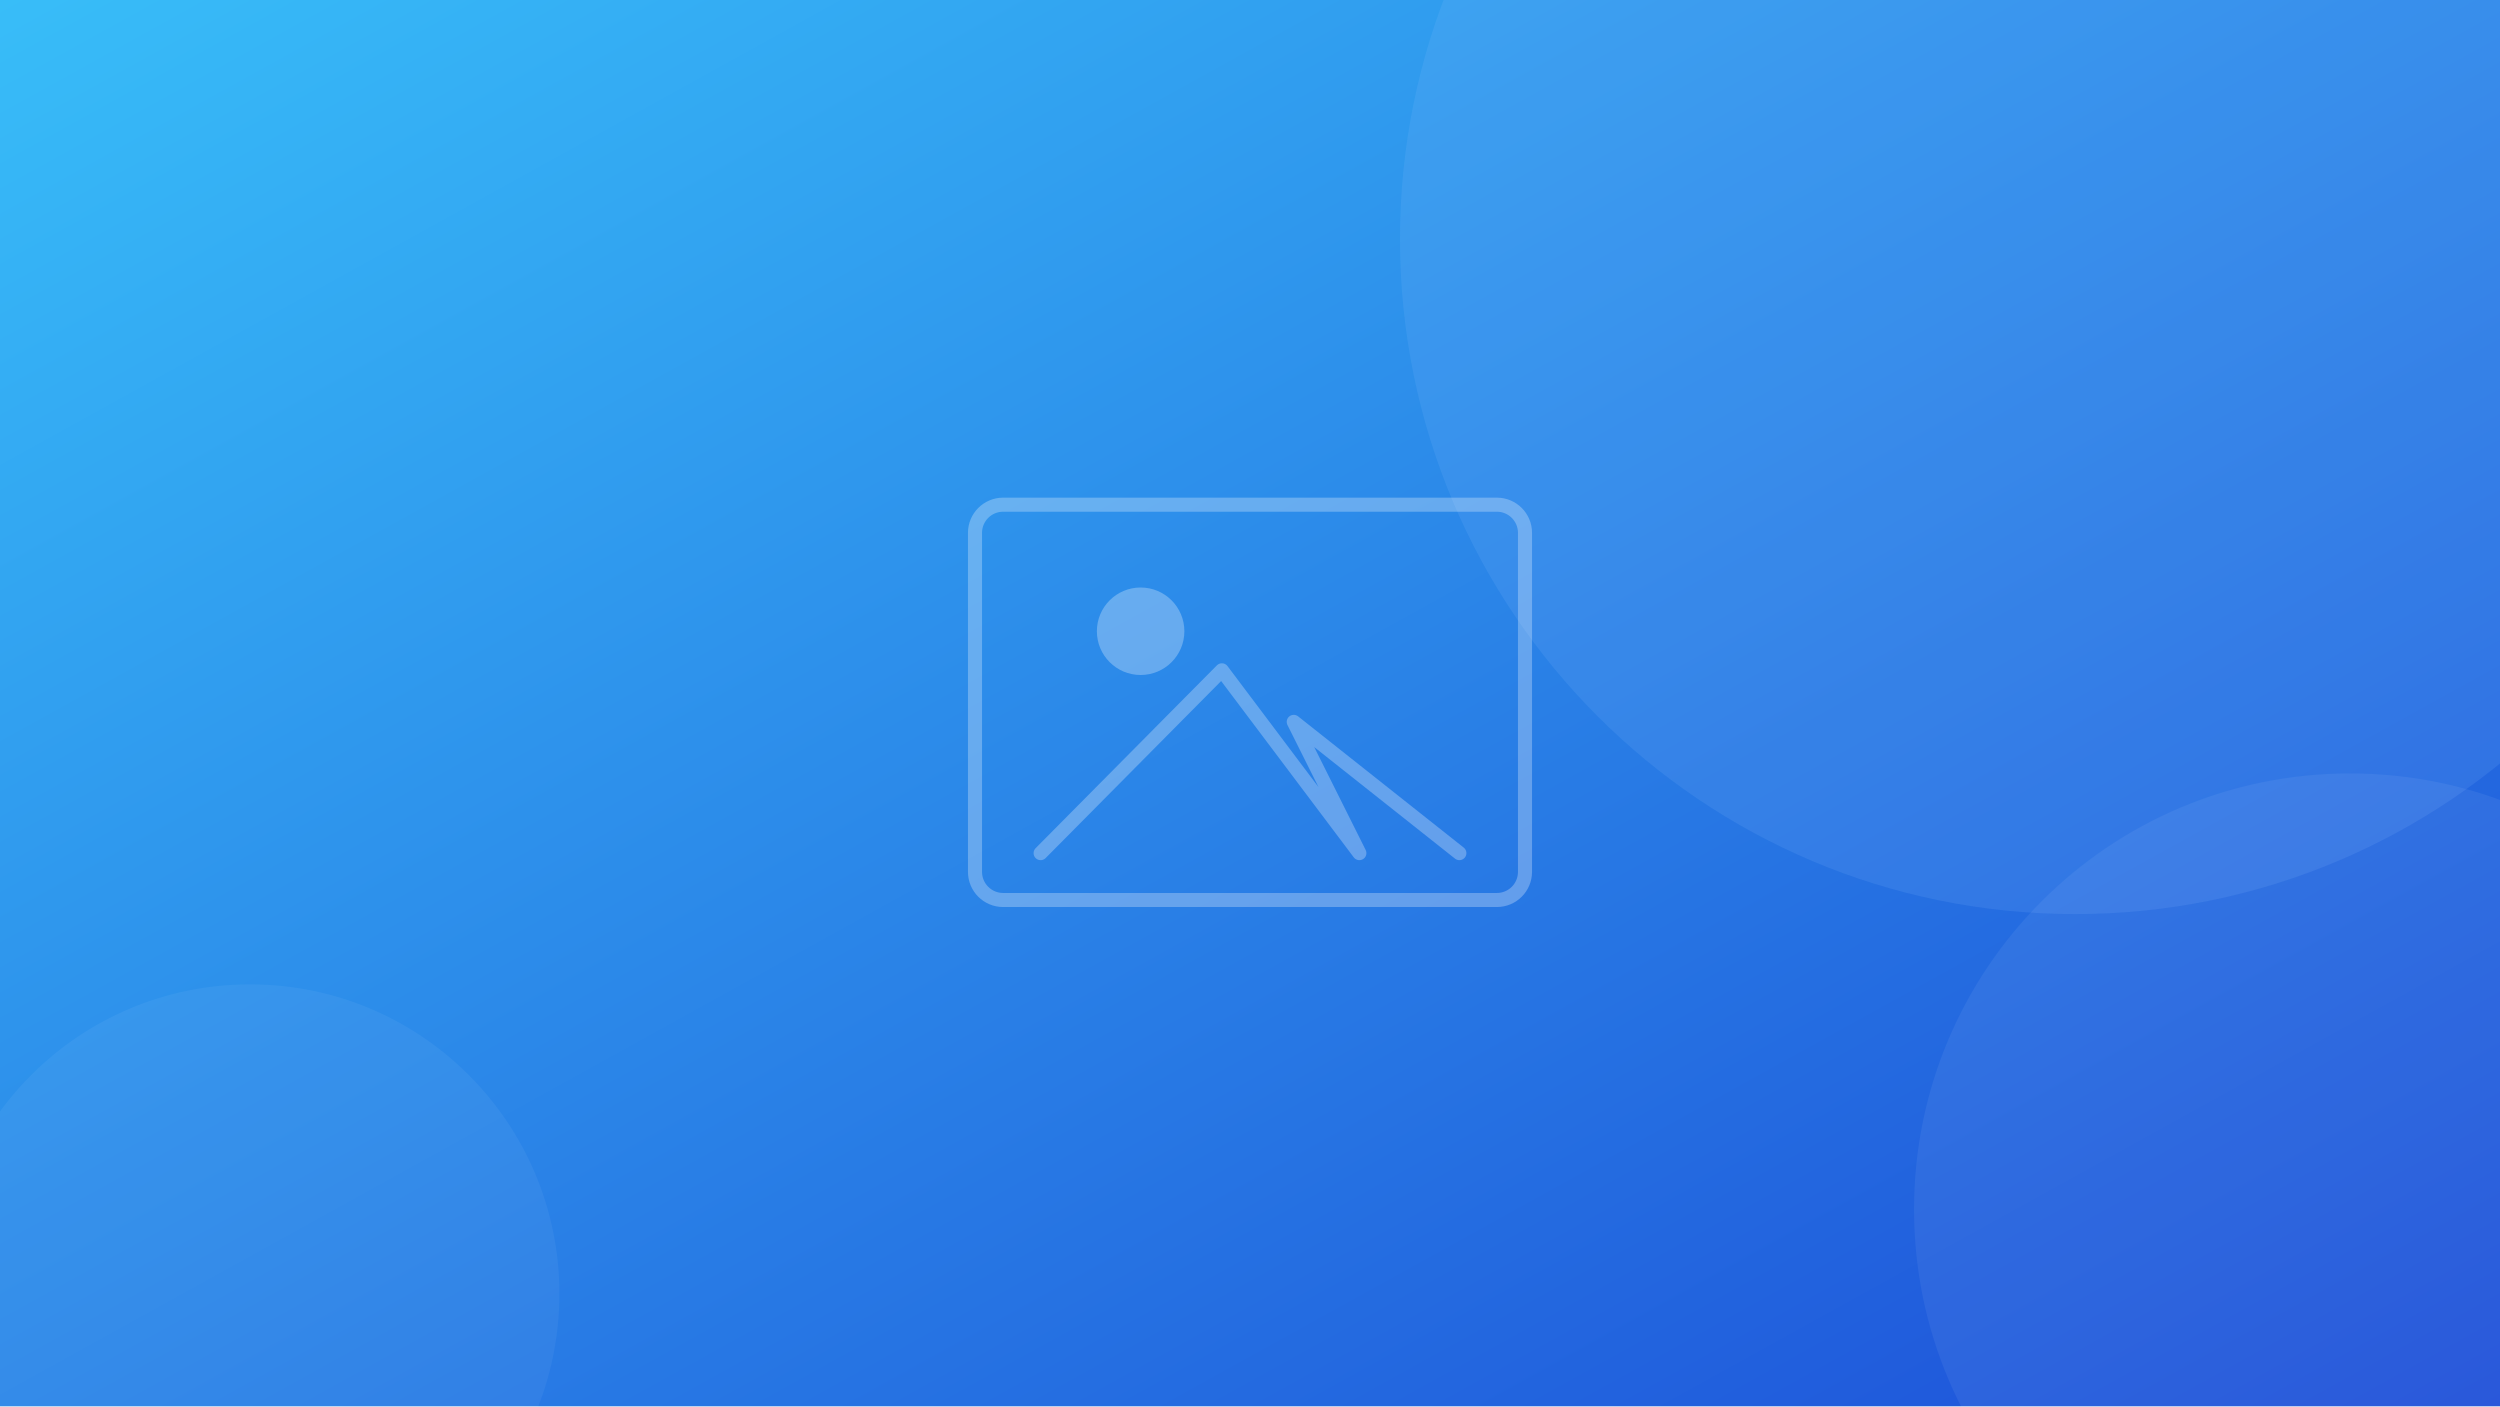
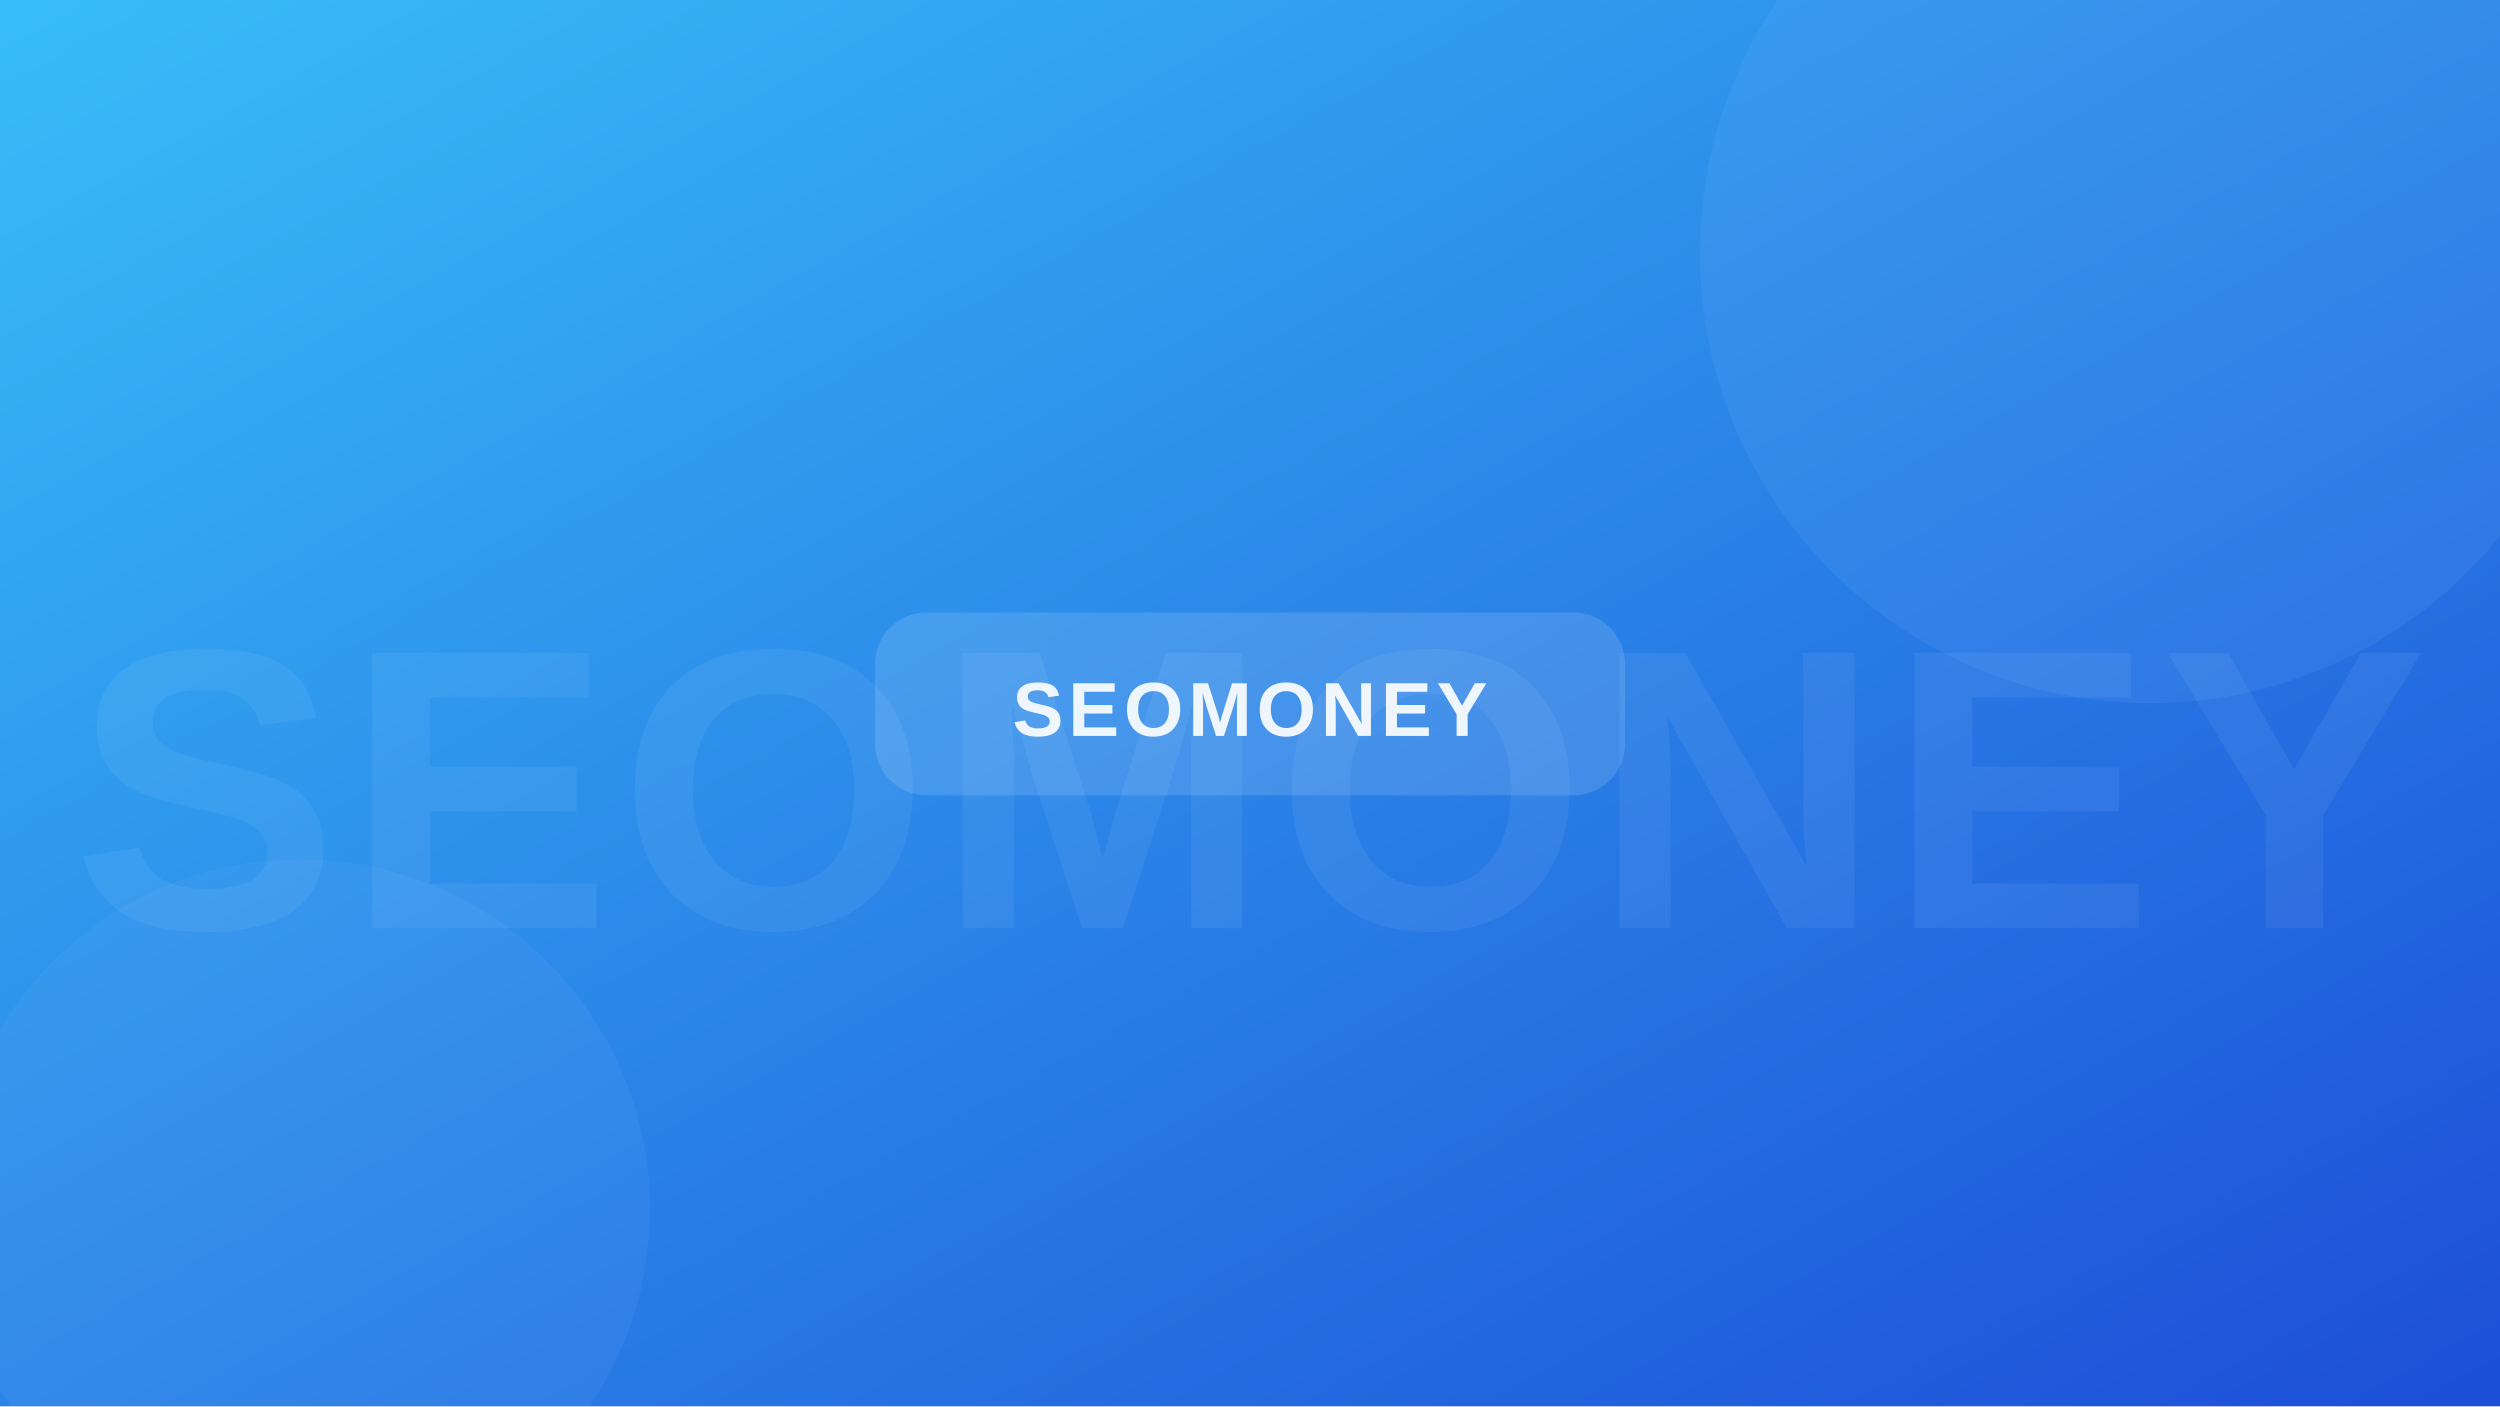
- <svg xmlns="http://www.w3.org/2000/svg" viewBox="0 0 1600 900" width="1600" height="900" role="img" aria-label="Ảnh minh hoạ mặc định của blog">
+ <svg xmlns="http://www.w3.org/2000/svg" width="1600" height="900" viewBox="0 0 1600 900" role="img" aria-label="SEOMONEY">
  <defs>
    <linearGradient id="g" x1="0" y1="0" x2="1" y2="1">
      <stop offset="0" stop-color="#38bdf8" />
      <stop offset="1" stop-color="#1d4ed8" />
    </linearGradient>
  </defs>
  <rect width="1600" height="900" fill="url(#g)" />
-   <circle cx="1328" cy="153" r="432" fill="#93c5fd" opacity="0.13" />
-   <circle cx="1504" cy="774" r="279" fill="#ffffff" opacity="0.06" />
-   <circle cx="160" cy="828" r="198" fill="#ffffff" opacity="0.05" />
-   <g fill="none" stroke="#ffffff" stroke-width="9" opacity="0.28" stroke-linejoin="round">
-     <rect x="624" y="323" width="352" height="253" rx="18" ry="18" />
-   </g>
-   <g opacity="0.28">
-     <circle cx="730" cy="404" r="28" fill="#ffffff" />
-     <polyline points="666,546 782,429 870,546 828,462 934,546" fill="none" stroke="#ffffff" stroke-width="9" stroke-linejoin="round" stroke-linecap="round" />
+   <circle cx="1376" cy="162" r="288" fill="#93c5fd" opacity="0.10" />
+   <circle cx="192" cy="774" r="224" fill="#93c5fd" opacity="0.08" />
+   <text x="800.0" y="594" text-anchor="middle" font-family="Arial, Helvetica, sans-serif" font-weight="800" font-size="256" fill="#ffffff" opacity="0.06" letter-spacing="4">SEOMONEY</text>
+   <g opacity="0.92">
+     <rect x="560" y="392" width="480" height="117" rx="33" fill="#ffffff" opacity="0.14" />
+     <text x="800.0" y="471" text-anchor="middle" font-family="Arial, Helvetica, sans-serif" font-weight="800" font-size="49" fill="#ffffff" letter-spacing="3">SEOMONEY</text>
  </g>
</svg>
